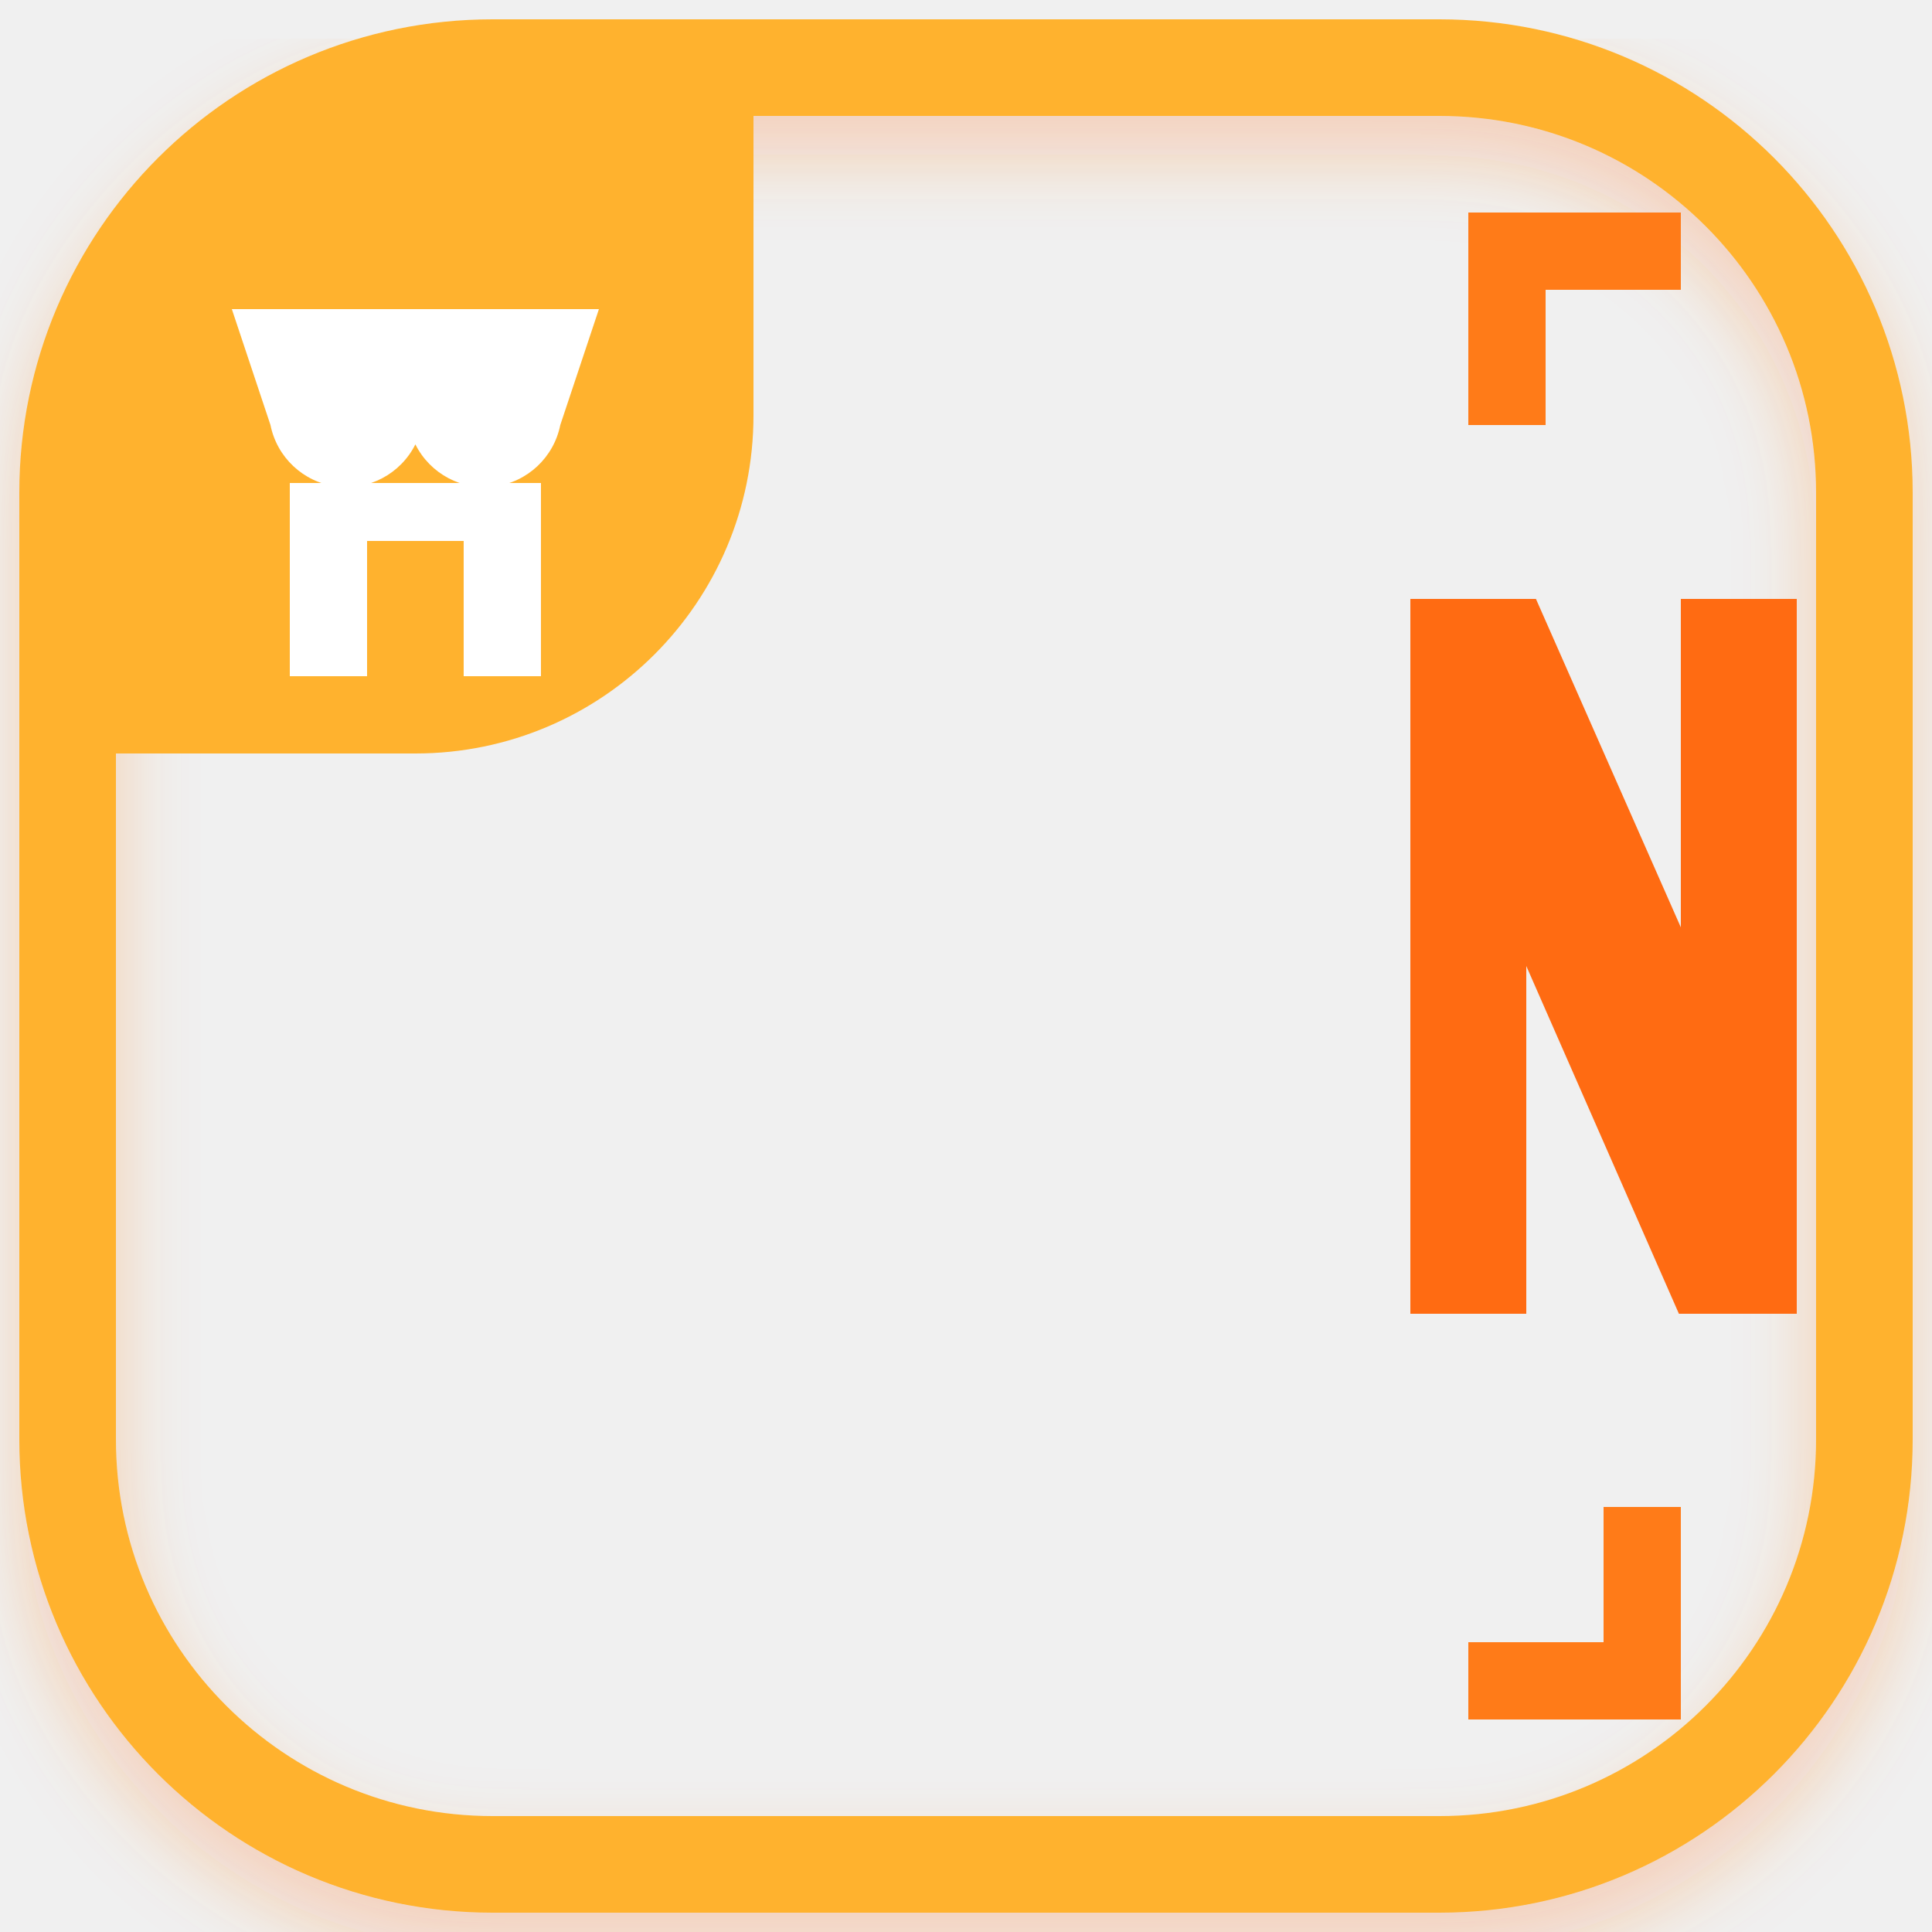
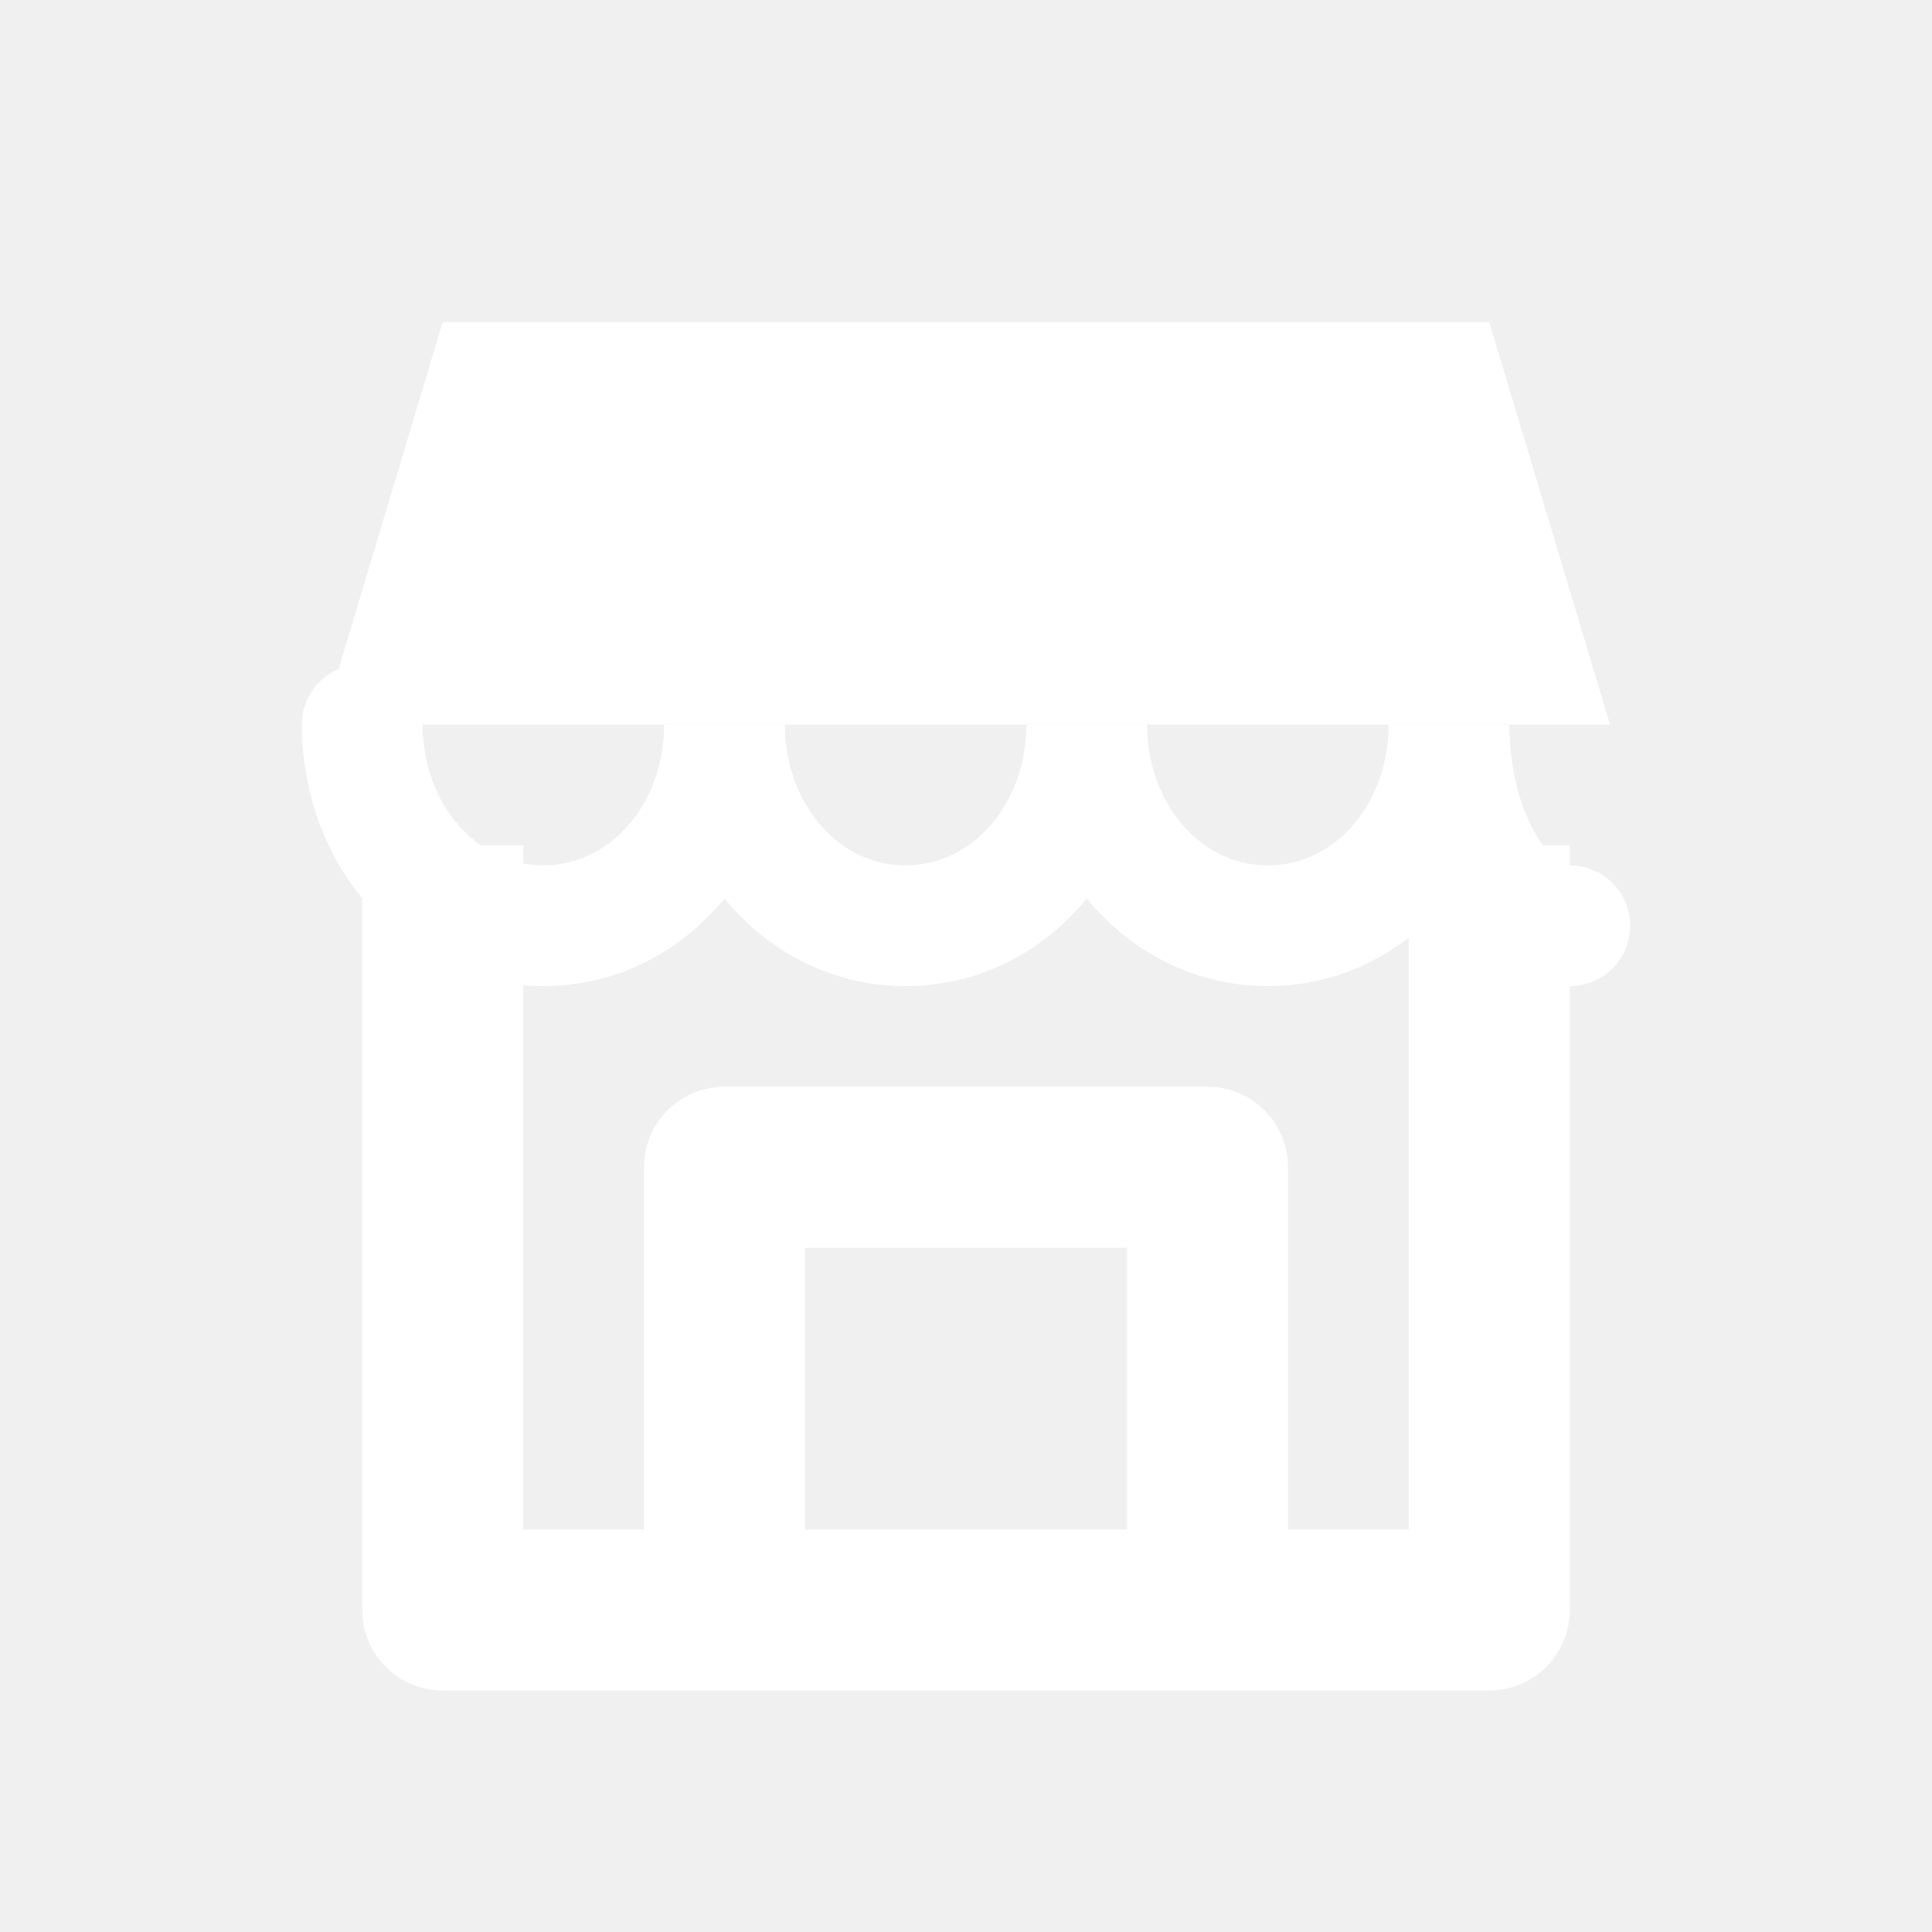
- <svg xmlns="http://www.w3.org/2000/svg" viewBox="0 0 100 100">
-   <defs>
-     <linearGradient id="g" x1="7" y1="7" x2="93" y2="93">
-       <stop stop-color="#ffb22e" />
-       <stop offset=".28" stop-color="#ff8417" />
-       <stop offset="1" stop-color="#f45a0a" />
-     </linearGradient>
-     <filter id="s" x="-20%" y="-20%" width="140%" height="140%">
-       <feDropShadow dx="0" dy="2" stdDeviation="2" flood-color="#ff7714" flood-opacity=".28" />
-     </filter>
-   </defs>
-   <rect x="3.5" y="3.5" width="93" height="93" rx="22" fill="none" stroke="url(#g)" stroke-width="5" filter="url(#s)" />
-   <path d="M3.5 29V25.5A22 22 0 0 1 25.5 3.5H39v18a17.5 17.5 0 0 1-17.5 17.5h-18Z" fill="url(#g)" />
-   <path d="M12 16h19l-2 6a4 4 0 0 1-7.5 1 4 4 0 0 1-7.5-1Zm3 9h13v10H15Zm4 3v7h5v-7Z" fill="#fff" />
-   <path d="M76 11h11v4H80v7h-4Zm11 67v11H76v-4h7v-7Z" fill="#ff7b18" />
-   <path d="M78 68V31h6.5L92 48V31h6v37h-6.1l-7.9-18v18Z" fill="#ff6b12" transform="translate(-5)" />
+ <svg xmlns="http://www.w3.org/2000/svg" viewBox="0 0 24 24" fill="none">
+   <path d="M4 9h16l-1.5-5h-13L4 9Z" fill="white" />
+   <path d="M5.5 10.5V20h13v-9.5M9 20v-5.5h6V20" stroke="white" stroke-width="2" stroke-linejoin="round" />
+   <path d="M4.5 9c0 1.4 1 2.5 2.25 2.5S9 10.4 9 9c0 1.4 1 2.5 2.25 2.5S13.5 10.4 13.5 9c0 1.4 1 2.5 2.25 2.5S18 10.4 18 9c0 1.4.7 2.5 1.5 2.5" stroke="white" stroke-width="1.5" stroke-linecap="round" />
</svg>
